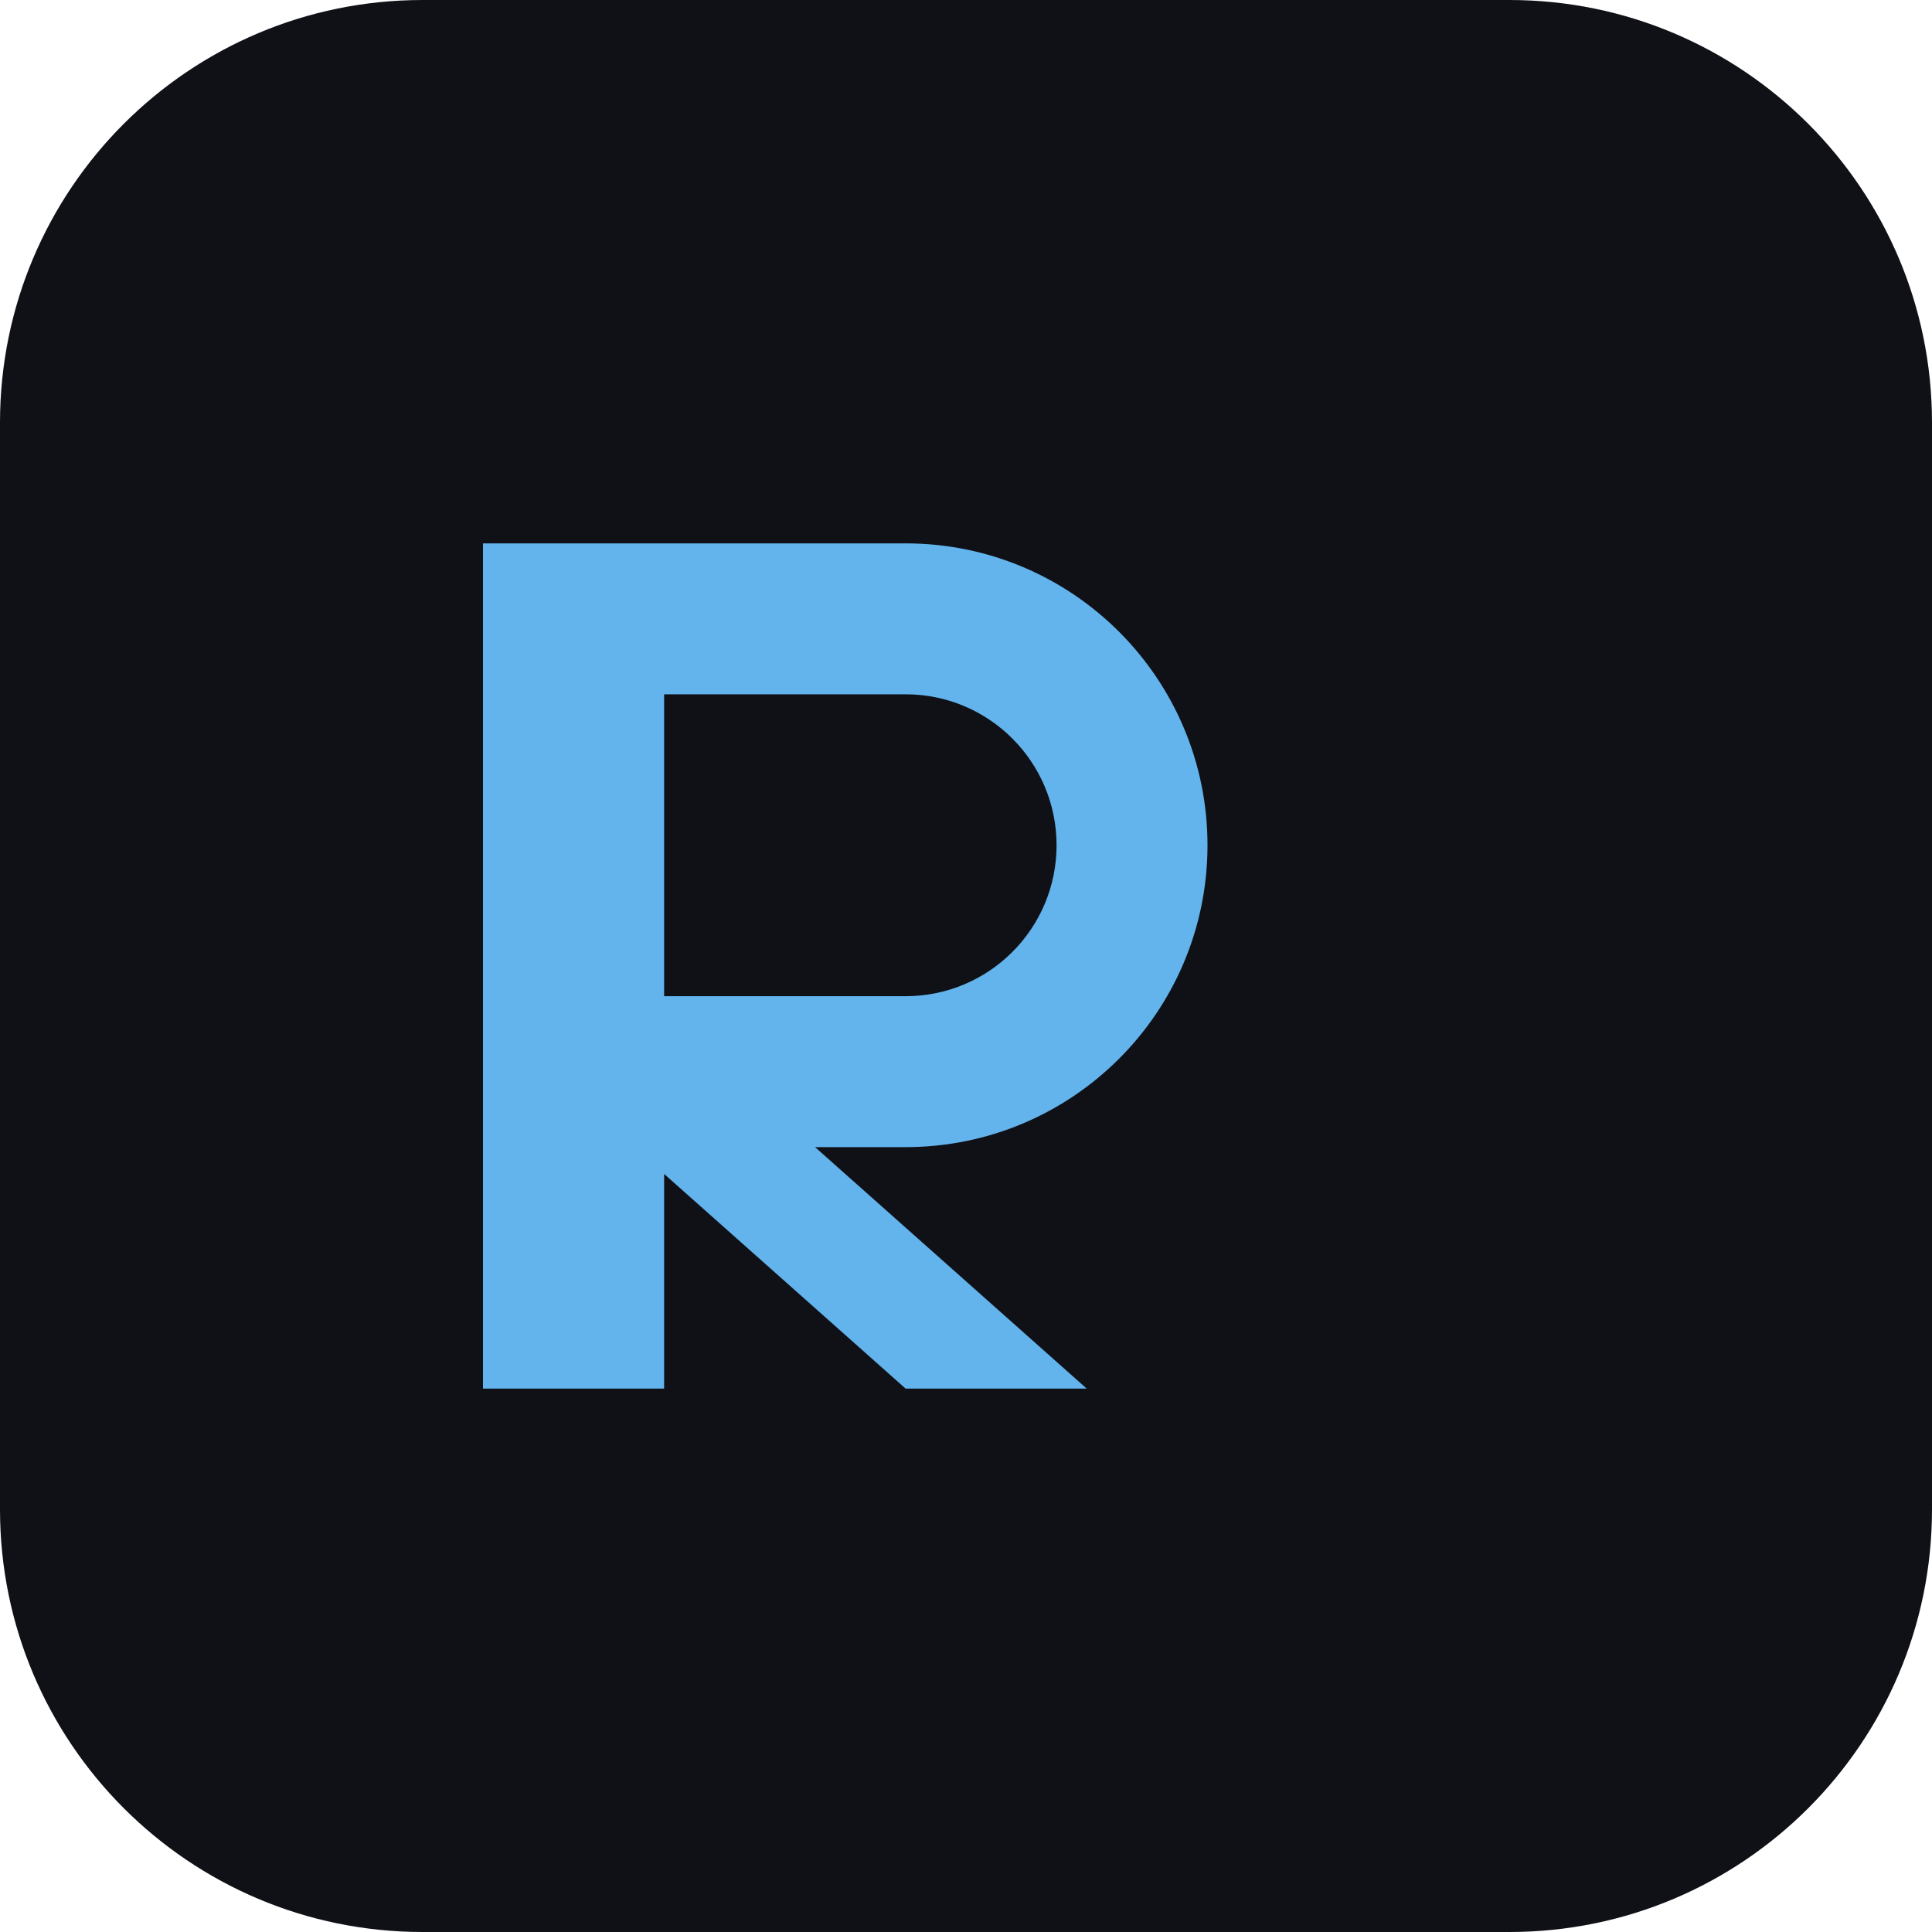
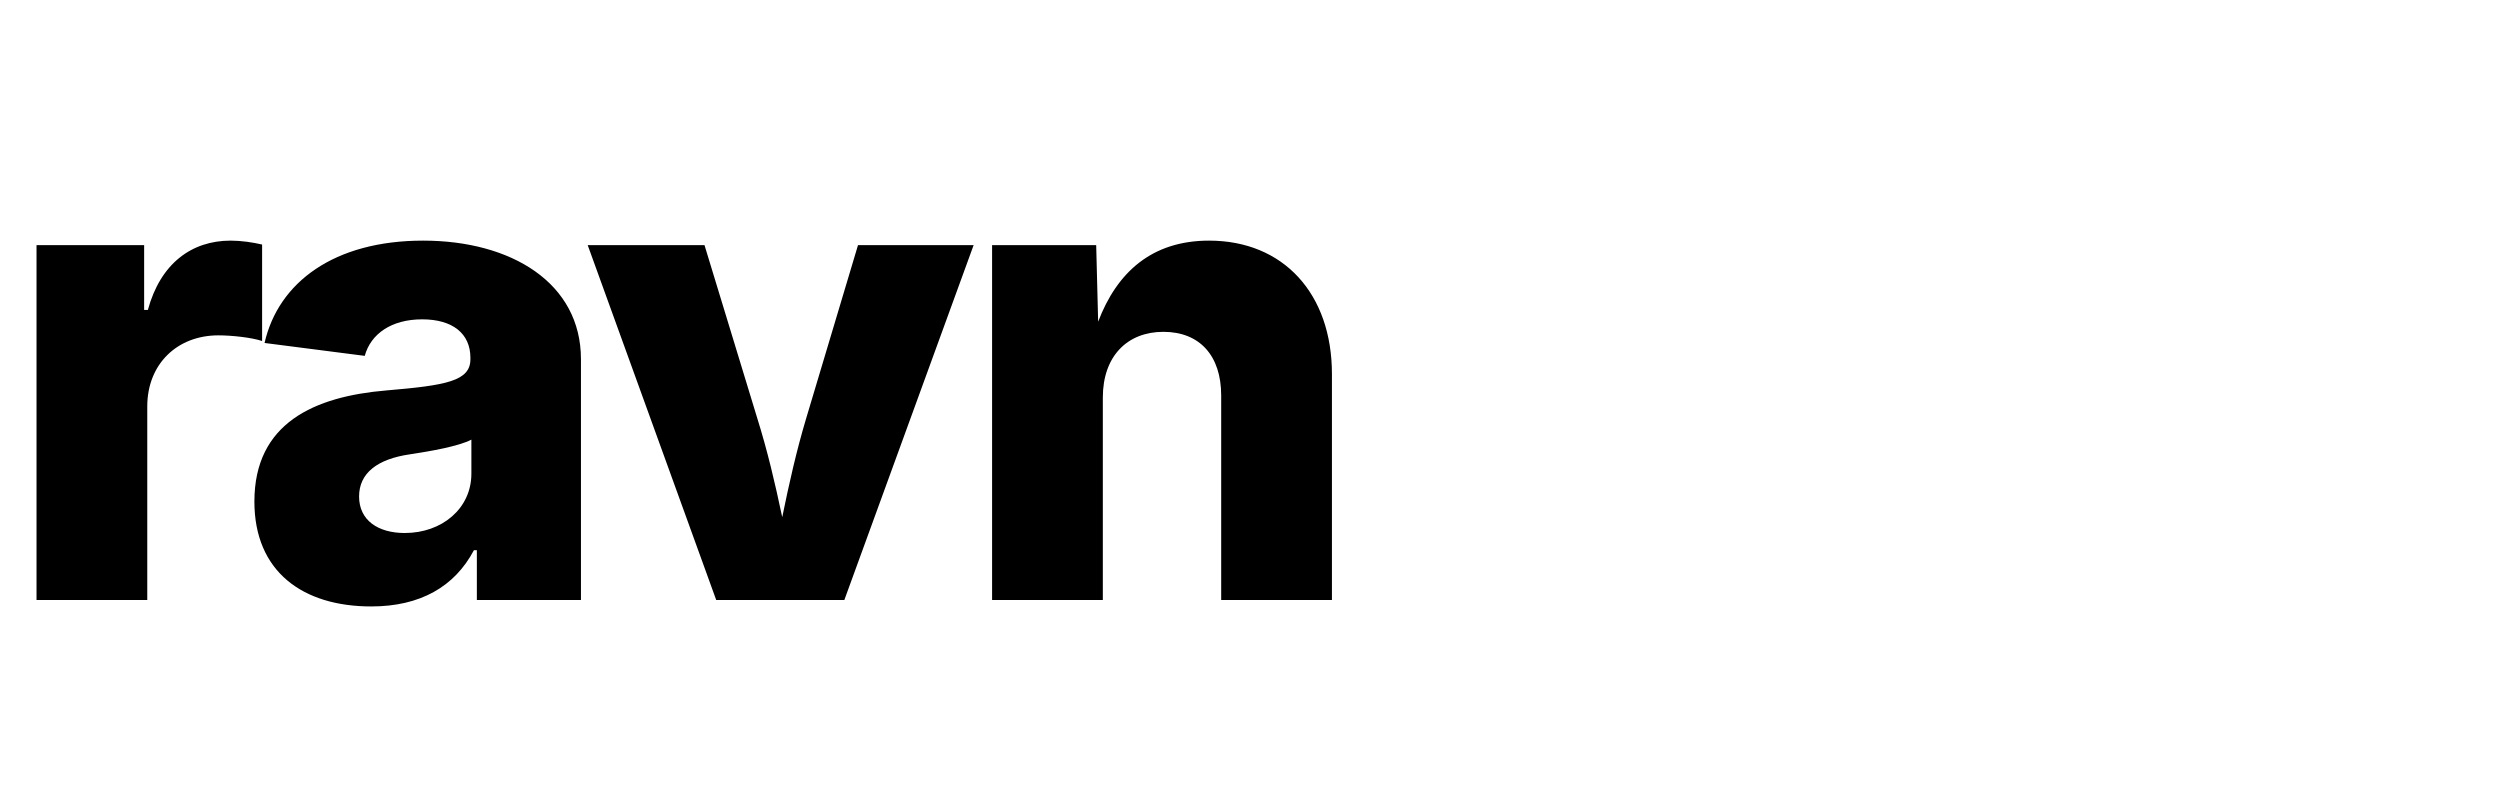
- <svg xmlns="http://www.w3.org/2000/svg" viewBox="0 0 64 64" aria-label="Ravn">
-   <rect width="64" height="64" rx="14" fill="#0f1117" />
-   <path d="M16 46V18h14c5.523 0 10 4.477 10 10s-4.477 10-10 10h-3l9 8H30l-9-8H22v8h-6zm6-13h8a5 5 0 0 0 0-10h-8v10z" fill="#63b3ed" />
+ <svg xmlns="http://www.w3.org/2000/svg" viewBox="0 0 200 64" aria-label="Ravn" role="img">
+   <text x="0" y="48" font-family="Inter, -apple-system, BlinkMacSystemFont, 'Segoe UI', Roboto, system-ui, sans-serif" font-size="52" font-weight="800" letter-spacing="-2" fill="currentColor">ravn</text>
</svg>
